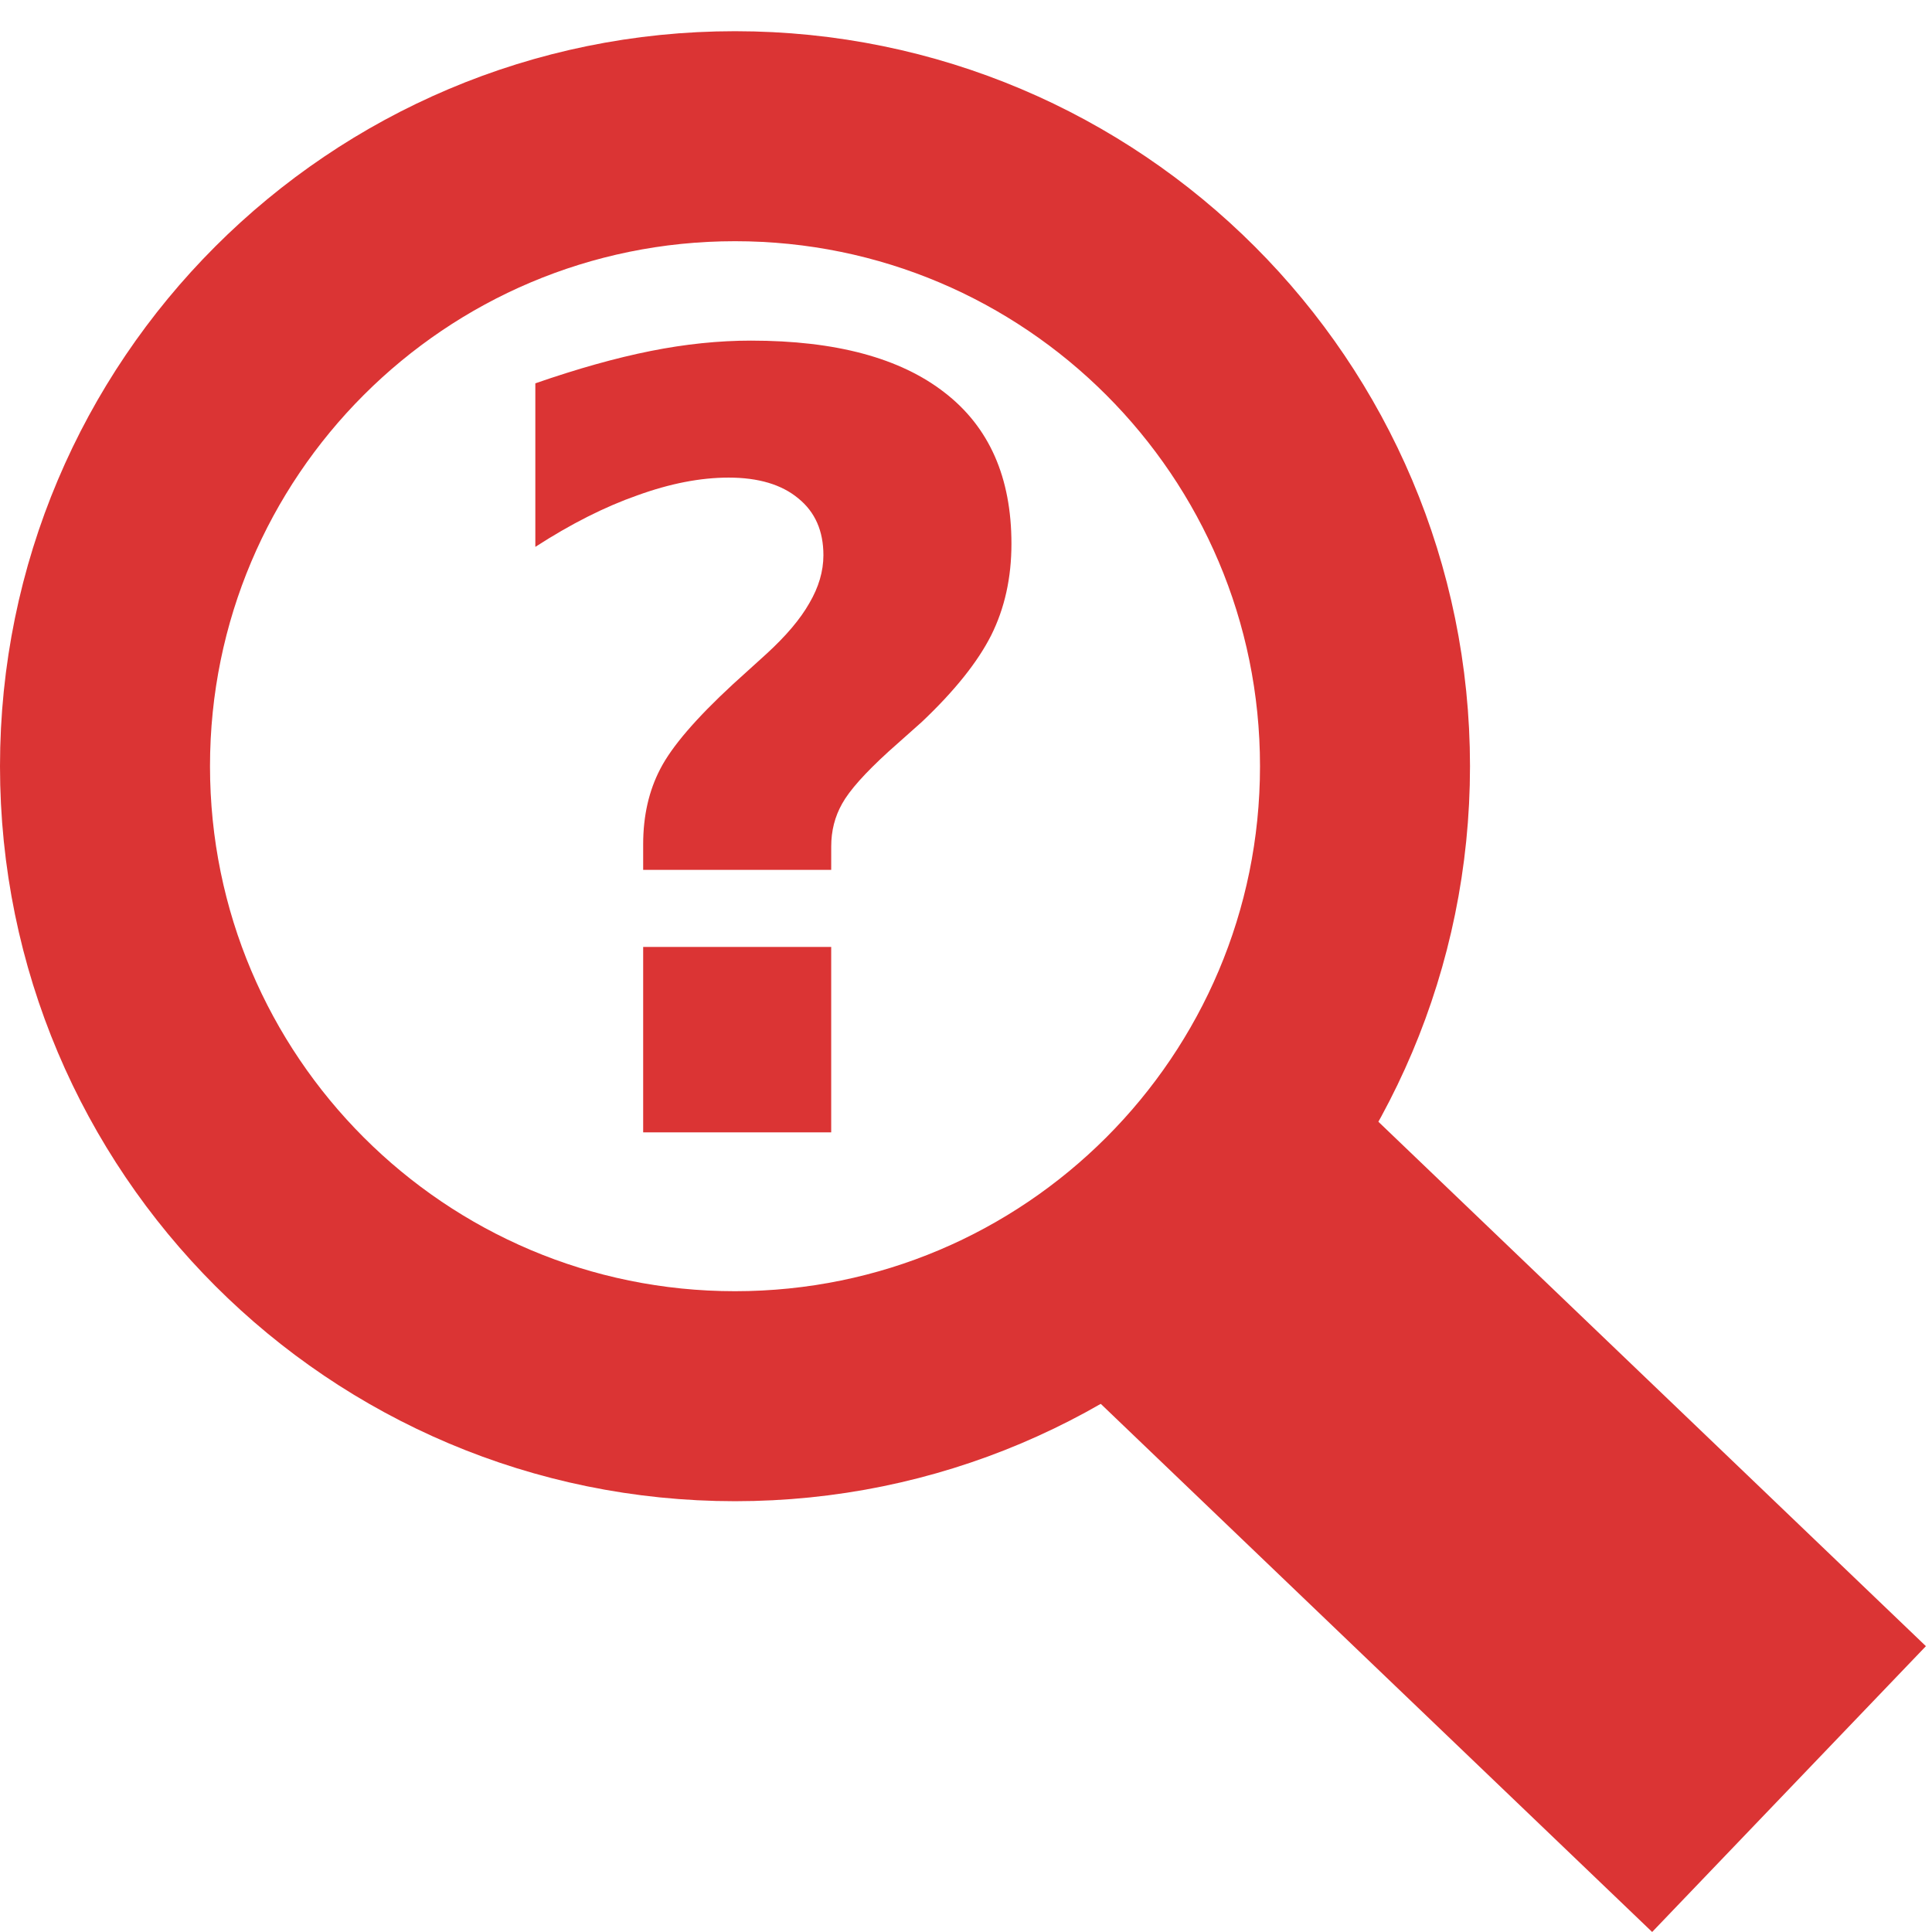
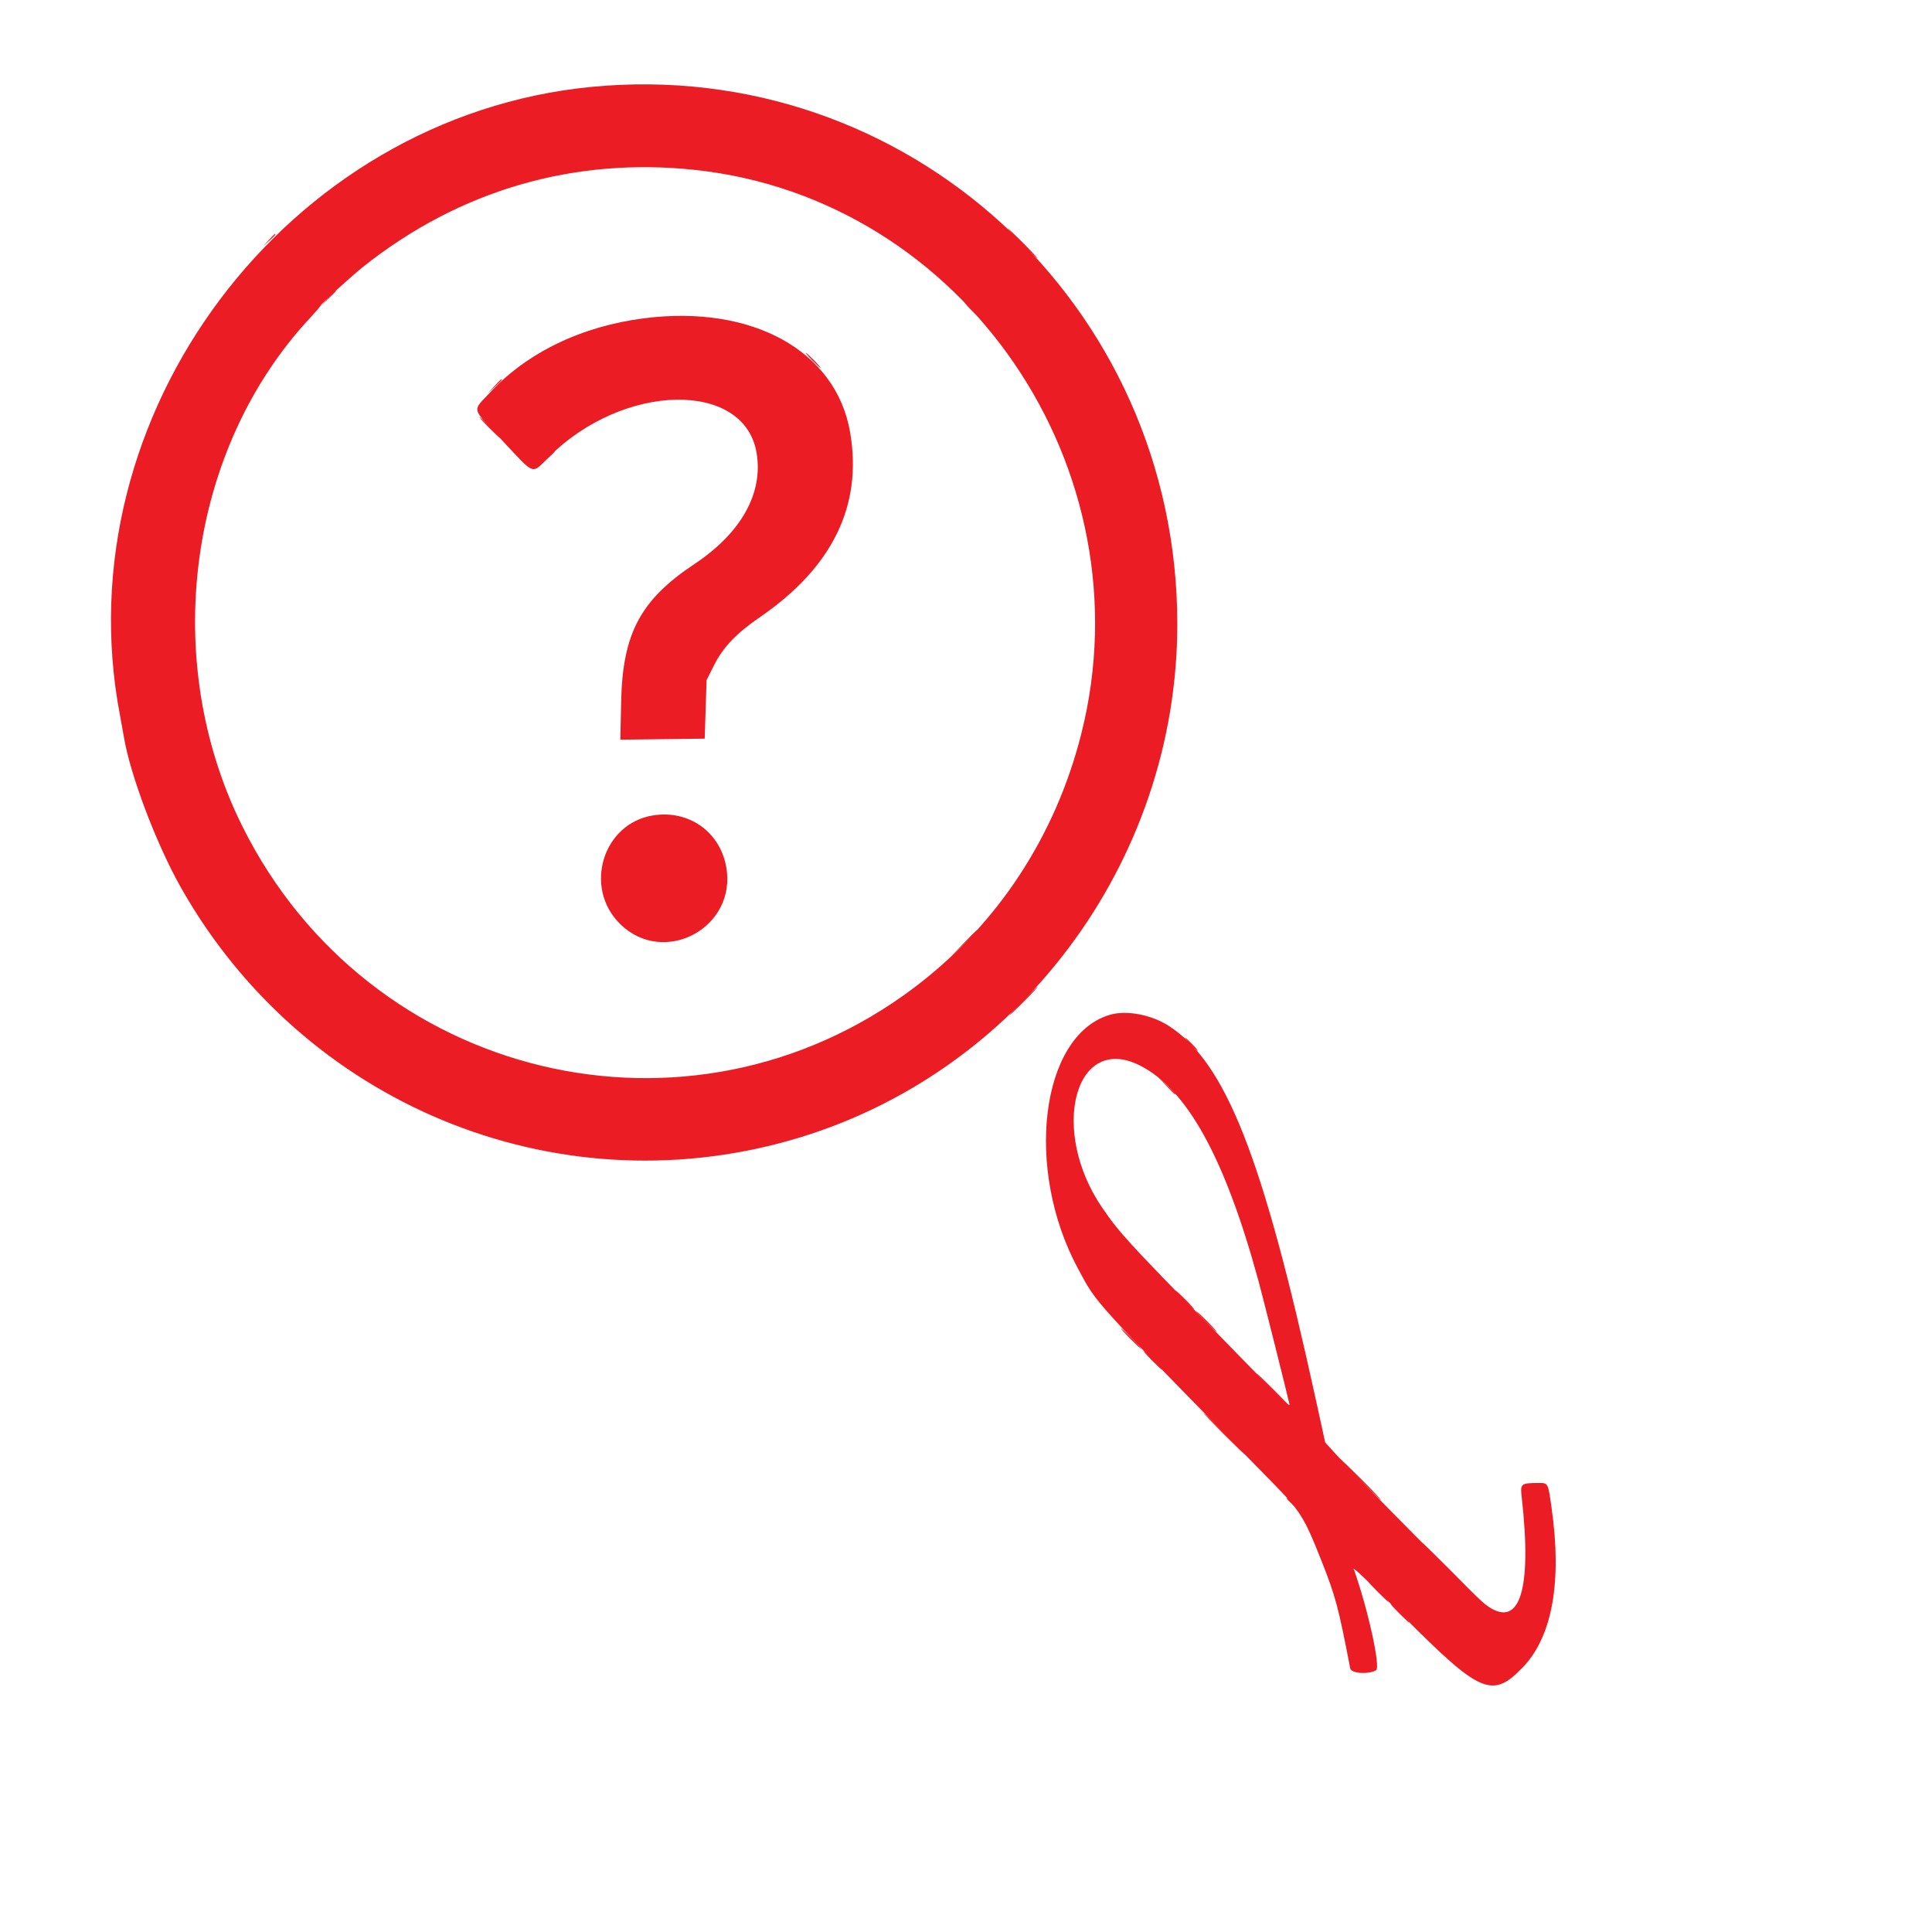
- <svg width="92mm" height="92mm" viewBox="0 0 92 92">
-   <path d="M39.581 41.421h-8.954v-1.215q0-2.034.818-3.597.819-1.587 3.448-4.018l1.588-1.439q1.414-1.29 2.059-2.43.67-1.142.67-2.283 0-1.736-1.191-2.703-1.19-.993-3.324-.993-2.01 0-4.341.844-2.332.818-4.862 2.455v-7.788q3.002-1.042 5.482-1.538t4.787-.496q6.053 0 9.228 2.48 3.175 2.456 3.175 7.194 0 2.43-.968 4.365-.967 1.91-3.299 4.118L42.31 35.79q-1.687 1.538-2.208 2.48-.52.918-.52 2.034zm-8.954 3.671h8.954v8.83h-8.954Z" style="line-height:1;-inkscape-font-specification:&quot;DejaVu Sans Bold&quot;" font-style="normal" font-variant="normal" font-weight="700" font-stretch="normal" font-size="50.8px" font-family="DejaVu Sans" display="inline" fill="#db3434" fill-opacity="1" stroke-width=".265" />
-   <circle cx="35" cy="36.486" r="30" fill="none" fill-opacity="1" stroke="#db3434" stroke-width="10" stroke-miterlimit="4" stroke-dasharray="none" stroke-opacity="1" />
-   <rect width="18.846" height="39.963" x="-12.021" y="80.49" ry="0" transform="rotate(-46.235)" opacity="1" fill="#db3434" fill-opacity="1" stroke="none" stroke-width="8" stroke-miterlimit="4" stroke-dasharray="none" stroke-opacity="1" />
+ <svg xmlns="http://www.w3.org/2000/svg" id="svg" version="1.1" width="400" height="400" viewBox="0, 0, 400,400">
+   <g id="svgg">
+     <path id="path0" d="M122.425 17.991 C 59.370 24.108,12.971 85.941,24.831 148.047 C 25.139 149.658,25.489 151.592,25.609 152.344 C 26.868 160.226,32.331 174.699,37.486 183.811 C 62.779 228.515,114.583 249.998,163.571 236.099 C 210.678 222.733,243.760 178.609,243.749 129.158 C 243.734 63.023,187.679 11.661,122.425 17.991 M143.945 35.184 C 199.547 41.168,237.757 97.012,223.857 151.975 C 218.483 173.226,206.410 191.545,189.248 204.489 C 142.728 239.575,76.348 223.634,50.185 171.094 C 33.030 136.644,38.831 93.054,64.194 65.820 C 65.395 64.531,66.384 63.365,66.392 63.228 C 66.408 62.946,72.853 57.093,75.212 55.216 C 95.120 39.384,118.811 32.479,143.945 35.184 M133.398 65.891 C 120.408 67.543,109.152 72.972,101.390 81.327 C 97.735 85.262,97.453 84.197,104.004 91.214 C 110.875 98.574,109.985 98.266,113.679 94.571 C 129.065 79.186,154.105 78.714,156.643 93.762 C 158.053 102.122,153.446 110.352,143.750 116.794 C 132.609 124.196,128.905 131.150,128.604 145.222 L 128.435 153.140 137.167 153.035 L 145.898 152.930 146.094 146.875 L 146.289 140.820 147.814 137.766 C 149.672 134.044,152.456 131.114,157.268 127.818 C 172.385 117.465,178.648 104.614,175.990 89.407 C 173.055 72.614,155.733 63.050,133.398 65.891 M135.241 168.815 C 124.845 170.441,120.754 183.665,128.309 191.220 C 137.370 200.281,152.685 192.080,150.344 179.420 C 149.003 172.164,142.595 167.664,135.241 168.815 M229.685 210.131 C 215.432 214.466,212.036 242.031,223.208 262.694 C 227.224 270.121,225.509 268.234,263.144 306.641 C 269.286 312.909,270.003 314.043,273.634 323.242 C 276.530 330.578,277.111 332.758,279.547 345.426 C 279.747 346.469,283.301 346.721,284.894 345.805 C 285.890 345.232,283.203 333.051,280.262 324.805 C 280.108 324.375,284.882 328.945,290.870 334.961 C 306.500 350.663,309.026 351.720,315.293 345.186 C 321.384 338.835,323.420 327.534,321.238 312.191 C 320.482 306.875,320.567 307.030,318.415 307.037 C 314.959 307.047,314.744 307.217,315.028 309.722 C 317.280 329.563,314.590 337.591,307.508 332.167 C 305.459 330.598,281.162 306.142,276.132 300.586 L 274.364 298.633 272.313 289.258 C 261.393 239.347,253.775 220.025,242.021 212.424 C 238.340 210.043,233.147 209.078,229.685 210.131 M235.947 220.566 C 245.758 225.474,253.632 239.763,260.562 265.234 C 261.573 268.952,266.386 288.112,266.989 290.820 C 267.087 291.260,265.509 289.894,263.380 287.695 C 261.300 285.547,255.897 280.010,251.373 275.391 C 233.531 257.173,231.763 255.239,228.209 250.055 C 217.224 234.032,222.520 213.849,235.947 220.566 " stroke="none" fill="#ec1c24" fill-rule="evenodd" />
+     <path id="path1" d="M211.523 50.391 C 213.232 52.109,214.718 53.516,214.825 53.516 C 214.933 53.516,213.623 52.109,211.914 50.391 C 210.205 48.672,208.720 47.266,208.612 47.266 C 208.505 47.266,209.815 48.672,211.523 50.391 M55.639 49.707 L 54.492 50.977 55.762 49.829 C 56.460 49.198,57.031 48.627,57.031 48.560 C 57.031 48.258,56.709 48.524,55.639 49.707 M67.755 61.816 L 66.211 63.477 67.871 61.932 C 68.784 61.083,69.531 60.336,69.531 60.272 C 69.531 59.977,69.191 60.272,67.755 61.816 M200.781 63.867 C 201.510 64.619,202.194 65.234,202.302 65.234 C 202.409 65.234,201.901 64.619,201.172 63.867 C 200.443 63.115,199.759 62.500,199.651 62.500 C 199.544 62.500,200.052 63.115,200.781 63.867 M168.164 74.609 C 169.003 75.469,169.778 76.172,169.885 76.172 C 169.993 76.172,169.394 75.469,168.555 74.609 C 167.716 73.750,166.941 73.047,166.834 73.047 C 166.726 73.047,167.325 73.750,168.164 74.609 M102.323 79.980 L 100.977 81.445 102.441 80.099 C 103.247 79.359,103.906 78.700,103.906 78.634 C 103.906 78.336,103.576 78.617,102.323 79.980 M101.172 88.477 C 102.339 89.658,103.382 90.625,103.489 90.625 C 103.596 90.625,102.729 89.658,101.563 88.477 C 100.396 87.295,99.353 86.328,99.245 86.328 C 99.138 86.328,100.005 87.295,101.172 88.477 M113.452 94.629 L 112.305 95.898 113.574 94.751 C 114.758 93.682,115.023 93.359,114.722 93.359 C 114.654 93.359,114.083 93.931,113.452 94.629 M199.404 195.410 L 196.680 198.242 199.512 195.518 C 201.069 194.020,202.344 192.746,202.344 192.686 C 202.344 192.400,201.934 192.780,199.404 195.410 M211.719 207.227 C 210.118 208.838,208.897 210.156,209.004 210.156 C 209.111 210.156,210.509 208.838,212.109 207.227 C 213.710 205.615,214.932 204.297,214.824 204.297 C 214.717 204.297,213.319 205.615,211.719 207.227 M246.484 216.211 C 247.213 216.963,247.897 217.578,248.005 217.578 C 248.112 217.578,247.604 216.963,246.875 216.211 C 246.146 215.459,245.462 214.844,245.355 214.844 C 245.247 214.844,245.756 215.459,246.484 216.211 M241.390 224.707 C 242.348 225.728,243.183 226.563,243.245 226.563 C 243.539 226.563,243.229 226.212,241.504 224.593 L 239.648 222.852 241.390 224.707 M245.117 269.141 C 246.175 270.215,247.129 271.094,247.236 271.094 C 247.344 271.094,246.566 270.215,245.508 269.141 C 244.450 268.066,243.496 267.188,243.389 267.188 C 243.281 267.188,244.059 268.066,245.117 269.141 M249.609 273.633 C 250.776 274.814,251.819 275.781,251.926 275.781 C 252.034 275.781,251.167 274.814,250.000 273.633 C 248.833 272.451,247.790 271.484,247.683 271.484 C 247.576 271.484,248.442 272.451,249.609 273.633 M233.984 277.148 C 235.151 278.330,236.194 279.297,236.301 279.297 C 236.409 279.297,235.542 278.330,234.375 277.148 C 233.208 275.967,232.165 275.000,232.058 275.000 C 231.951 275.000,232.817 275.967,233.984 277.148 M238.477 281.641 C 239.535 282.715,240.488 283.594,240.596 283.594 C 240.703 283.594,239.925 282.715,238.867 281.641 C 237.809 280.566,236.856 279.688,236.748 279.688 C 236.641 279.688,237.418 280.566,238.477 281.641 M263.477 287.891 C 265.401 289.824,267.064 291.406,267.171 291.406 C 267.279 291.406,265.792 289.824,263.867 287.891 C 261.943 285.957,260.280 284.375,260.173 284.375 C 260.065 284.375,261.552 285.957,263.477 287.891 M253.320 296.875 C 255.676 299.238,257.692 301.172,257.799 301.172 C 257.907 301.172,256.067 299.238,253.711 296.875 C 251.355 294.512,249.339 292.578,249.232 292.578 C 249.125 292.578,250.964 294.512,253.320 296.875 M281.445 306.250 C 283.801 308.613,285.817 310.547,285.924 310.547 C 286.032 310.547,284.192 308.613,281.836 306.250 C 279.480 303.887,277.464 301.953,277.357 301.953 C 277.250 301.953,279.089 303.887,281.445 306.250 M266.406 310.278 C 266.406 310.346,266.978 310.917,267.676 311.548 L 268.945 312.695 267.798 311.426 C 266.729 310.242,266.406 309.977,266.406 310.278 M299.414 324.609 C 302.201 327.402,304.569 329.688,304.676 329.688 C 304.784 329.688,302.591 327.402,299.805 324.609 C 297.018 321.816,294.650 319.531,294.543 319.531 C 294.435 319.531,296.627 321.816,299.414 324.609 M285.156 329.492 C 286.323 330.674,287.366 331.641,287.473 331.641 C 287.581 331.641,286.714 330.674,285.547 329.492 C 284.380 328.311,283.337 327.344,283.230 327.344 C 283.122 327.344,283.989 328.311,285.156 329.492 M289.648 333.984 C 290.707 335.059,291.660 335.938,291.768 335.938 C 291.875 335.938,291.097 335.059,290.039 333.984 C 288.981 332.910,288.027 332.031,287.920 332.031 C 287.813 332.031,288.590 332.910,289.648 333.984 " stroke="none" fill="#f01c24" fill-rule="evenodd" />
+   </g>
</svg>
